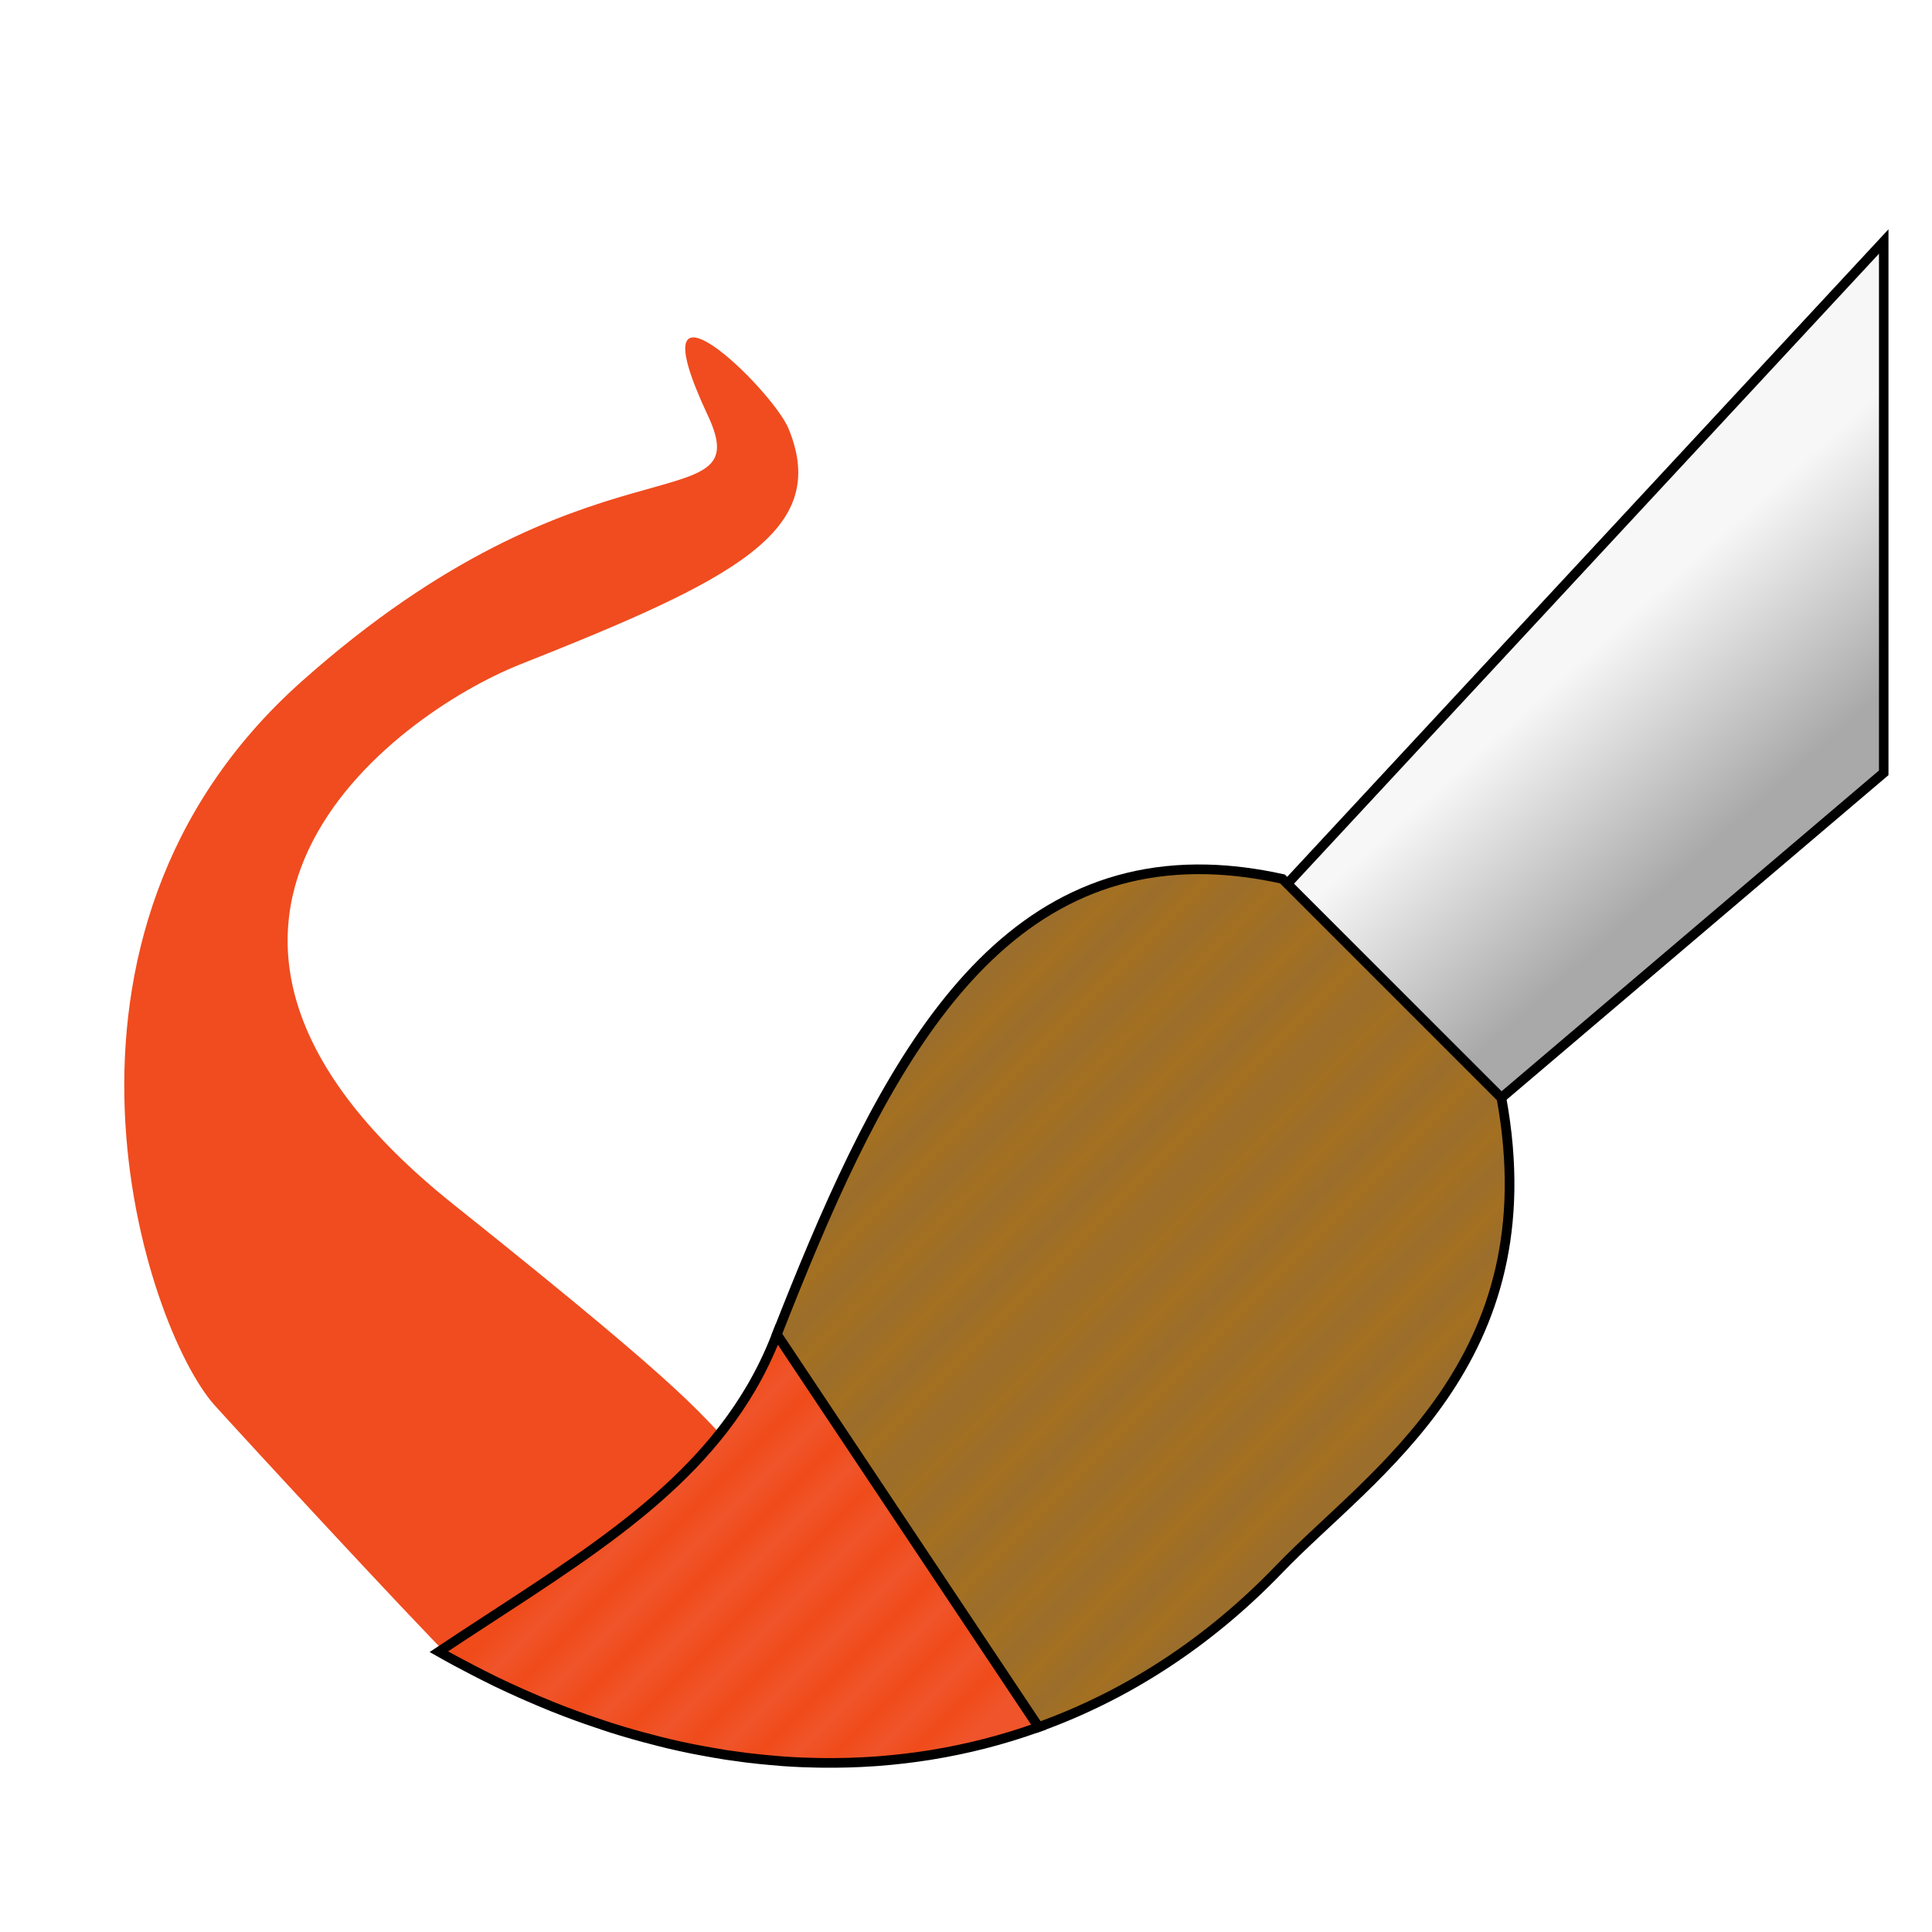
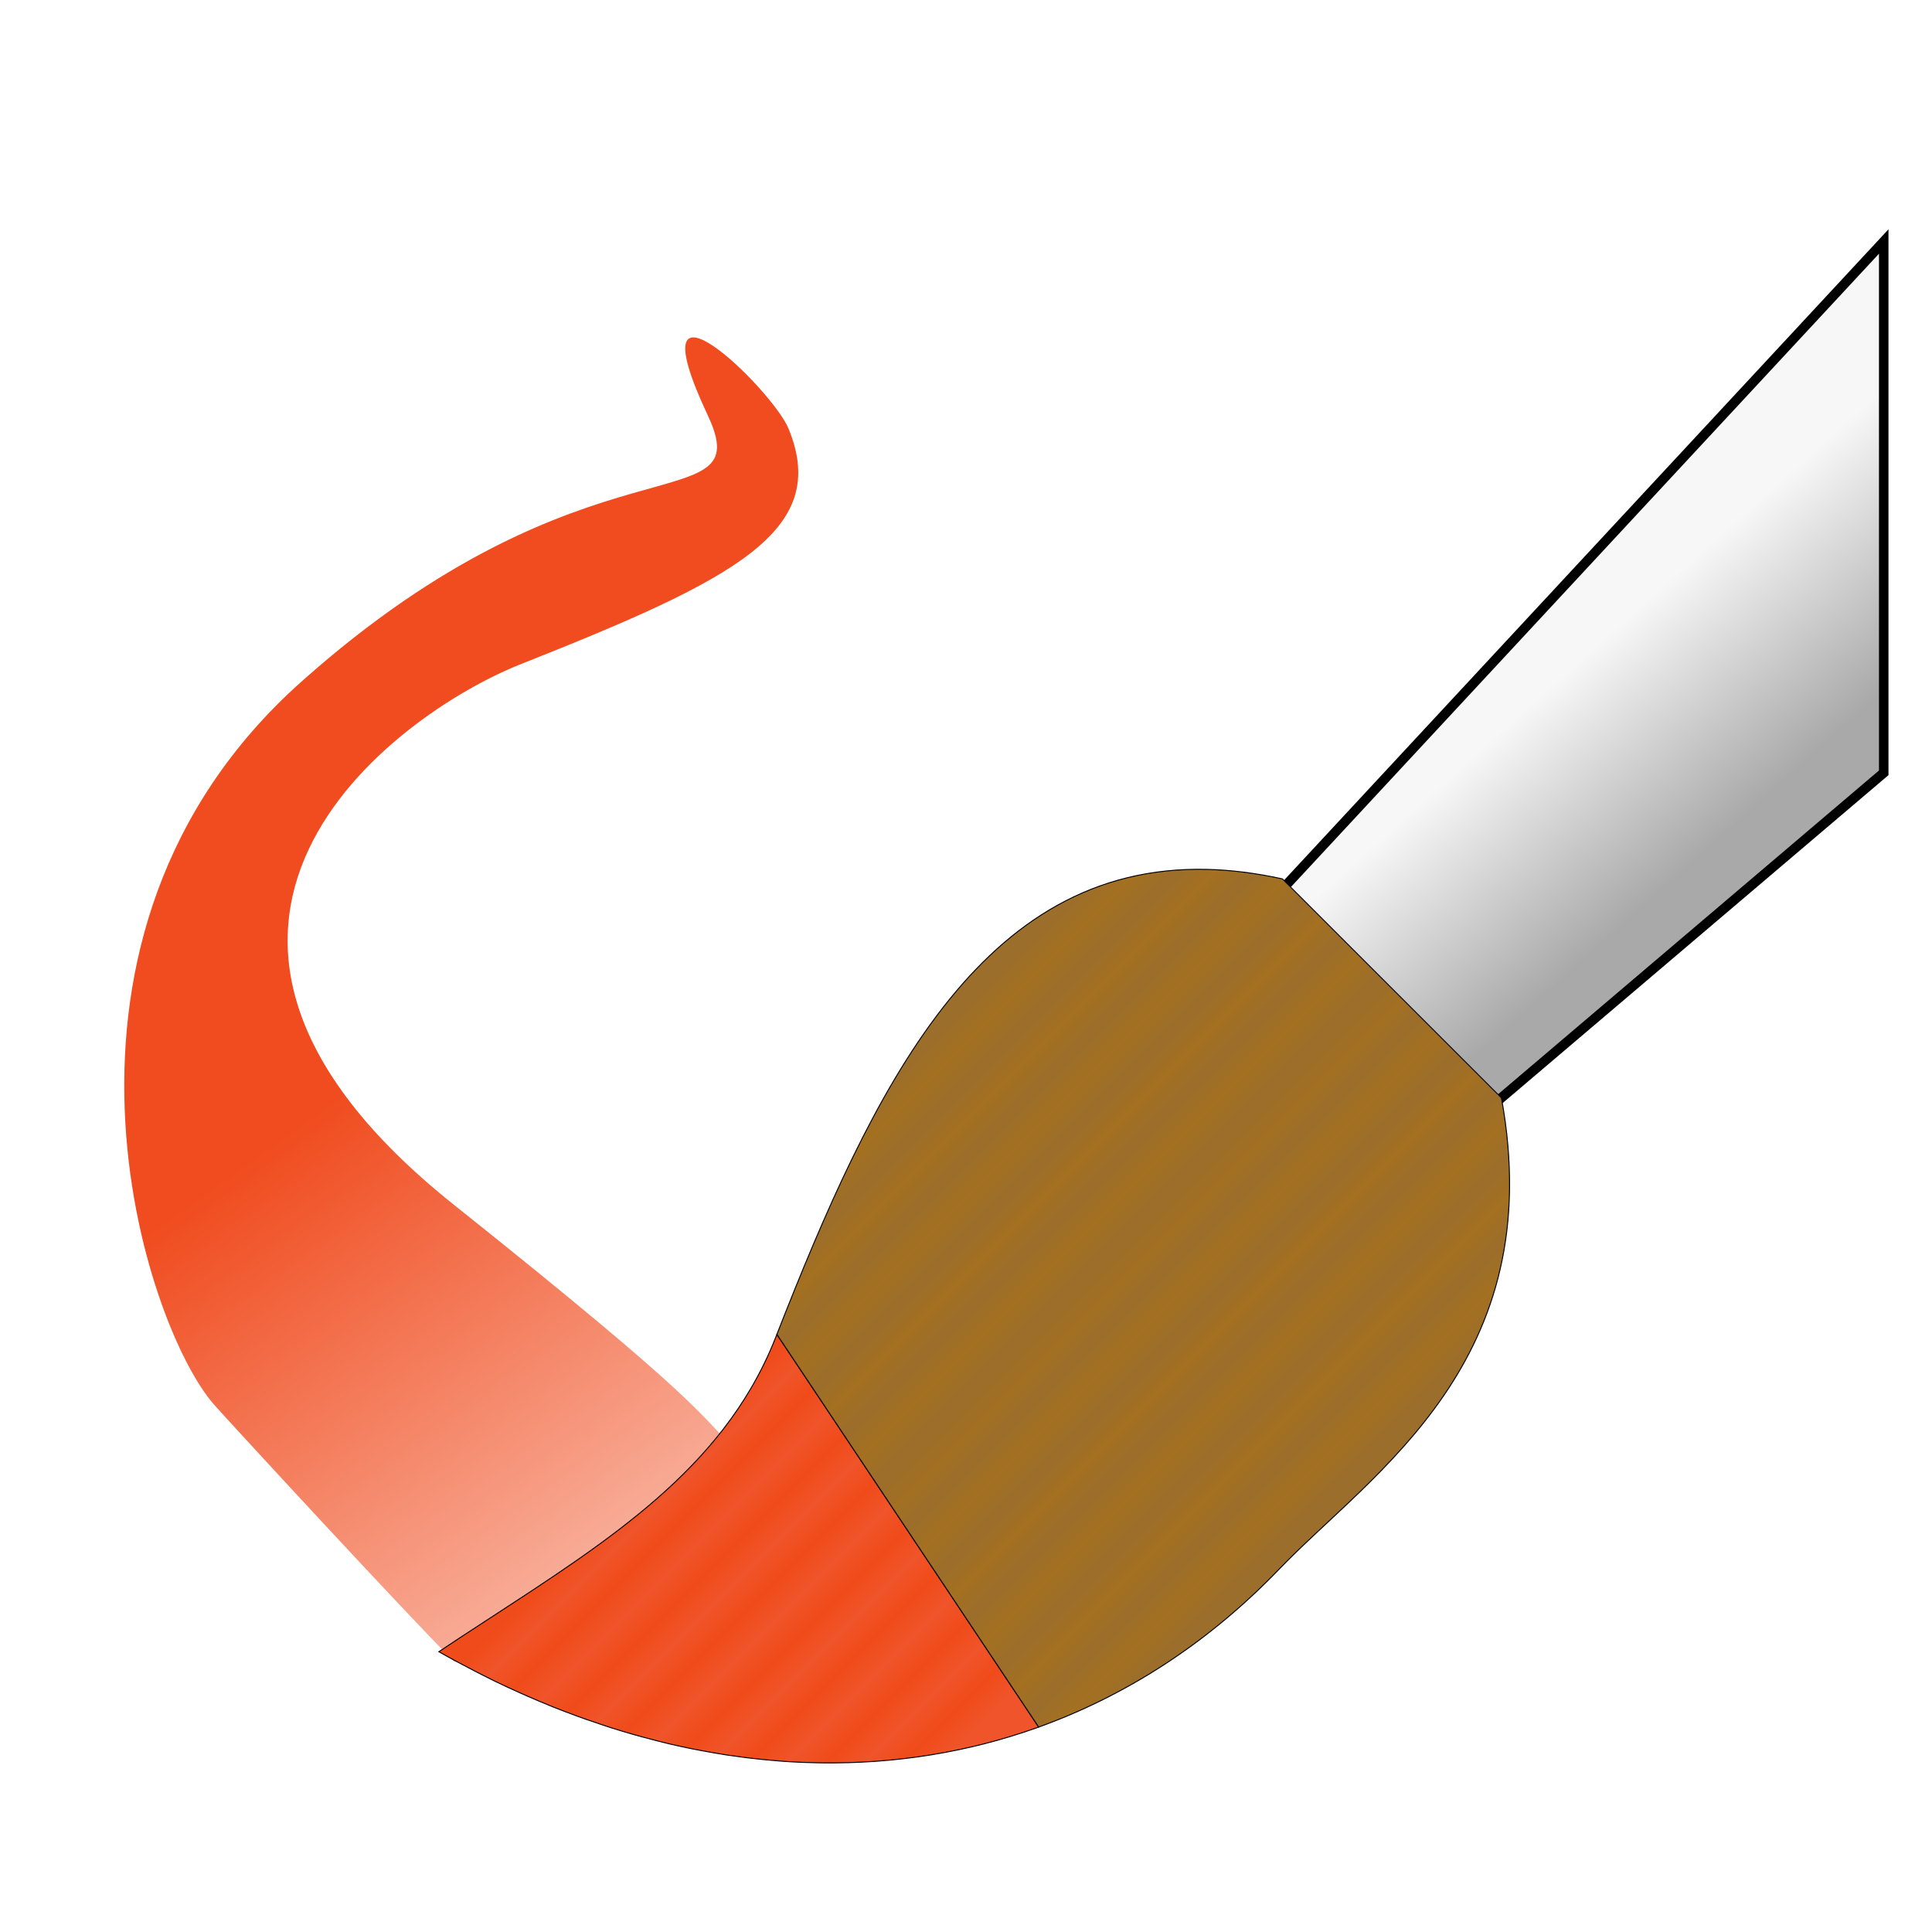
<svg xmlns="http://www.w3.org/2000/svg" xmlns:xlink="http://www.w3.org/1999/xlink" id="svg8" version="1.1" viewBox="0 0 200 200" height="200" width="200">
  <defs id="defs2">
+     <linearGradient id="linearGradient870">
+       <stop style="stop-color:#f04c1f;stop-opacity:1;" offset="0" id="stop866" />
+       <stop style="stop-color:#ffffff;stop-opacity:1" offset="1" id="stop868" />
+     </linearGradient>
    <linearGradient id="linearGradient1107">
      <stop style="stop-color:#f7f7f7;stop-opacity:1" offset="0" id="stop1103" />
      <stop style="stop-color:#a9a9a9;stop-opacity:1" offset="1" id="stop1105" />
    </linearGradient>
    <linearGradient id="linearGradient1059">
      <stop style="stop-color:#f0542a;stop-opacity:1" offset="0" id="stop1055" />
      <stop id="stop1067" offset="0.067" style="stop-color:#f04b1a;stop-opacity:1" />
      <stop style="stop-color:#f0542a;stop-opacity:1" offset="0.133" id="stop1069" />
      <stop id="stop1071" offset="0.2" style="stop-color:#f04b1a;stop-opacity:1" />
      <stop style="stop-color:#f0542a;stop-opacity:1" offset="0.267" id="stop1073" />
      <stop id="stop1075" offset="0.333" style="stop-color:#f04b1a;stop-opacity:1" />
      <stop style="stop-color:#f0542a;stop-opacity:1" offset="0.4" id="stop1083" />
      <stop id="stop1085" offset="0.466" style="stop-color:#f04b1a;stop-opacity:1" />
      <stop style="stop-color:#f0542a;stop-opacity:1" offset="0.533" id="stop1087" />
      <stop id="stop1089" offset="0.6" style="stop-color:#f04b1a;stop-opacity:1" />
      <stop style="stop-color:#f0542a;stop-opacity:1" offset="0.667" id="stop1091" />
      <stop id="stop1093" offset="0.733" style="stop-color:#f04b1a;stop-opacity:1" />
      <stop style="stop-color:#f0542a;stop-opacity:1" offset="0.8" id="stop1095" />
      <stop id="stop1097" offset="0.867" style="stop-color:#f04b1a;stop-opacity:1" />
      <stop style="stop-color:#f0542a;stop-opacity:1" offset="0.933" id="stop1099" />
      <stop style="stop-color:#f04b1a;stop-opacity:1" offset="1" id="stop1057" />
    </linearGradient>
    <linearGradient id="linearGradient1003">
      <stop style="stop-color:#9b6e2b;stop-opacity:1;" offset="0" id="stop999" />
      <stop id="stop1029" offset="0.045" style="stop-color:#a47021;stop-opacity:1" />
      <stop id="stop1009" offset="0.091" style="stop-color:#9b6e2b;stop-opacity:1" />
      <stop style="stop-color:#a47021;stop-opacity:1" offset="0.136" id="stop1027" />
      <stop style="stop-color:#9b6e2b;stop-opacity:1" offset="0.182" id="stop1019" />
      <stop id="stop1031" offset="0.227" style="stop-color:#a47021;stop-opacity:1" />
      <stop style="stop-color:#9b6e2b;stop-opacity:1" offset="0.273" id="stop1033" />
      <stop id="stop1035" offset="0.318" style="stop-color:#a47021;stop-opacity:1" />
      <stop style="stop-color:#9b6e2b;stop-opacity:1" offset="0.364" id="stop1037" />
      <stop id="stop1039" offset="0.409" style="stop-color:#a47021;stop-opacity:1" />
      <stop style="stop-color:#9b6e2b;stop-opacity:1" offset="0.455" id="stop1041" />
      <stop style="stop-color:#a16f24;stop-opacity:1;" offset="0.504" id="stop1013" />
      <stop id="stop1015" offset="0.504" style="stop-color:#a47021;stop-opacity:1" />
      <stop style="stop-color:#9b6e2b;stop-opacity:1" offset="0.545" id="stop1025" />
      <stop id="stop1043" offset="0.591" style="stop-color:#a47021;stop-opacity:1" />
      <stop style="stop-color:#9b6e2b;stop-opacity:1" offset="0.636" id="stop1045" />
      <stop style="stop-color:#a47021;stop-opacity:1" offset="0.682" id="stop1017" />
      <stop id="stop1021" offset="0.727" style="stop-color:#9b6e2b;stop-opacity:1" />
      <stop style="stop-color:#a47021;stop-opacity:1" offset="0.773" id="stop1023" />
      <stop id="stop1047" offset="0.818" style="stop-color:#9b6e2b;stop-opacity:1" />
      <stop style="stop-color:#a47021;stop-opacity:1" offset="0.864" id="stop1049" />
      <stop id="stop1051" offset="0.909" style="stop-color:#9b6e2b;stop-opacity:1" />
      <stop style="stop-color:#a47021;stop-opacity:1" offset="0.955" id="stop1053" />
      <stop style="stop-color:#9b6e2b;stop-opacity:1" offset="1" id="stop1001" />
    </linearGradient>
    <linearGradient xlink:href="#linearGradient1003" id="linearGradient1011" gradientUnits="userSpaceOnUse" x1="102" y1="102" x2="146" y2="146" />
    <linearGradient xlink:href="#linearGradient1059" id="linearGradient1061" x1="94" y1="186" x2="64" y2="156" gradientUnits="userSpaceOnUse" />
    <linearGradient xlink:href="#linearGradient1107" id="linearGradient1109" x1="134.183" y1="139.372" x2="139.778" y2="145.834" gradientUnits="userSpaceOnUse" />
+     <linearGradient xlink:href="#linearGradient870" id="linearGradient872" x1="84.253" y1="154.576" x2="107.384" y2="188.575" gradientUnits="userSpaceOnUse" />
  </defs>
  <g id="g4538" transform="matrix(2.681039,0,0,2.775425,-194.751,-319.7518)">
    <g id="layer1" transform="matrix(0.8868691,0,0,0.9007871,12.83851,15.60188)">
-       <path style="fill:#f04c1f;fill-opacity:1;stroke:none;stroke-width:0.41px;stroke-linecap:butt;stroke-linejoin:miter;stroke-opacity:1" d="m 87.197,179.375 9.673,-0.8 2.944,-7.6 c -2.103,-2 -1.641,-2.178 -12.641,-10.527 -15.117,-11.473 -2.677,-20.256 2.929,-22.37 9.291,-3.503 13.497,-5.503 11.66,-9.75 -0.708,-1.638 -6.848,-7.3 -3.514,-0.545 2.242,4.542 -5.163,0.392 -17.698,11.021 -12.438,10.546 -6.811,26.745 -3.772,29.965 1.027,1.088 8.316,8.606 10.419,10.606 z" id="path869" />
+       <path style="fill:url(#linearGradient872);fill-opacity:1;stroke:none;stroke-width:0.41px;stroke-linecap:butt;stroke-linejoin:miter;stroke-opacity:1" d="m 87.197,179.375 9.673,-0.8 2.944,-7.6 c -2.103,-2 -1.641,-2.178 -12.641,-10.527 -15.117,-11.473 -2.677,-20.256 2.929,-22.37 9.291,-3.503 13.497,-5.503 11.66,-9.75 -0.708,-1.638 -6.848,-7.3 -3.514,-0.545 2.242,4.542 -5.163,0.392 -17.698,11.021 -12.438,10.546 -6.811,26.745 -3.772,29.965 1.027,1.088 8.316,8.606 10.419,10.606 z" id="path869" />
    </g>
-     <path style="fill:url(#linearGradient1061);stroke:#000000;stroke-width:1px;stroke-linecap:butt;stroke-linejoin:miter;stroke-opacity:1;fill-opacity:1" d="M 80.422 138.133 C 80.393 138.205 80.364 138.277 80.336 138.35 C 80.333 138.361 80.329 138.369 80.326 138.379 C 79.957 139.323 79.556 140.236 79.125 141.123 C 78.694 142.01 78.233 142.87 77.744 143.705 C 70.901 155.394 58.553 162.234 45.428 170.984 C 46.623 171.664 47.82 172.303 49.02 172.922 C 49.664 173.254 50.308 173.583 50.953 173.898 C 51.09 173.966 51.228 174.037 51.365 174.104 C 51.386 174.115 51.407 174.123 51.428 174.133 C 52.244 174.526 53.063 174.902 53.881 175.268 C 54.137 175.382 54.394 175.495 54.65 175.607 C 55.41 175.939 56.17 176.261 56.93 176.568 C 57.04 176.613 57.151 176.661 57.262 176.705 C 58.1 177.041 58.937 177.358 59.775 177.664 C 60.072 177.773 60.369 177.878 60.666 177.982 C 61.265 178.194 61.864 178.397 62.463 178.594 C 62.739 178.684 63.015 178.78 63.291 178.867 C 63.293 178.868 63.295 178.869 63.297 178.869 C 64.061 179.112 64.826 179.338 65.59 179.557 C 65.955 179.661 66.32 179.761 66.686 179.859 C 67.204 180 67.722 180.134 68.24 180.264 C 68.573 180.347 68.906 180.433 69.238 180.512 C 69.243 180.513 69.247 180.516 69.252 180.516 C 70.002 180.692 70.751 180.855 71.5 181.008 C 71.879 181.085 72.258 181.155 72.637 181.227 C 73.075 181.31 73.513 181.388 73.951 181.463 C 74.361 181.533 74.772 181.605 75.182 181.668 C 75.284 181.685 75.385 181.696 75.486 181.711 C 76.084 181.8 76.681 181.883 77.277 181.957 C 77.736 182.014 78.194 182.063 78.652 182.111 C 78.993 182.147 79.332 182.178 79.672 182.209 C 80.136 182.251 80.6 182.296 81.062 182.328 C 81.713 182.374 82.362 182.41 83.01 182.438 C 83.555 182.46 84.099 182.474 84.643 182.484 C 84.854 182.487 85.066 182.489 85.277 182.492 C 87.022 182.509 88.754 182.46 90.475 182.342 C 90.626 182.331 90.778 182.32 90.93 182.309 C 92.716 182.173 94.489 181.966 96.244 181.686 C 96.323 181.672 96.402 181.661 96.48 181.646 C 98.314 181.346 100.13 180.968 101.924 180.508 C 103.752 180.039 105.559 179.488 107.34 178.854 C 107.401 178.832 107.462 178.807 107.523 178.785 L 80.422 138.133 z " transform="matrix(0.3729897,0,0,0.3603052,72.64012,115.2083)" id="path876" />
+     <path style="fill:url(#linearGradient1061);stroke:#000000;stroke-width:0.1;stroke-linecap:butt;stroke-linejoin:miter;stroke-opacity:1;fill-opacity:1;stroke-miterlimit:4;stroke-dasharray:none" d="M 80.422 138.133 C 80.393 138.205 80.364 138.277 80.336 138.35 C 80.333 138.361 80.329 138.369 80.326 138.379 C 79.957 139.323 79.556 140.236 79.125 141.123 C 78.694 142.01 78.233 142.87 77.744 143.705 C 70.901 155.394 58.553 162.234 45.428 170.984 C 46.623 171.664 47.82 172.303 49.02 172.922 C 49.664 173.254 50.308 173.583 50.953 173.898 C 51.09 173.966 51.228 174.037 51.365 174.104 C 51.386 174.115 51.407 174.123 51.428 174.133 C 52.244 174.526 53.063 174.902 53.881 175.268 C 54.137 175.382 54.394 175.495 54.65 175.607 C 55.41 175.939 56.17 176.261 56.93 176.568 C 57.04 176.613 57.151 176.661 57.262 176.705 C 58.1 177.041 58.937 177.358 59.775 177.664 C 60.072 177.773 60.369 177.878 60.666 177.982 C 61.265 178.194 61.864 178.397 62.463 178.594 C 62.739 178.684 63.015 178.78 63.291 178.867 C 63.293 178.868 63.295 178.869 63.297 178.869 C 64.061 179.112 64.826 179.338 65.59 179.557 C 65.955 179.661 66.32 179.761 66.686 179.859 C 67.204 180 67.722 180.134 68.24 180.264 C 68.573 180.347 68.906 180.433 69.238 180.512 C 69.243 180.513 69.247 180.516 69.252 180.516 C 70.002 180.692 70.751 180.855 71.5 181.008 C 71.879 181.085 72.258 181.155 72.637 181.227 C 73.075 181.31 73.513 181.388 73.951 181.463 C 74.361 181.533 74.772 181.605 75.182 181.668 C 75.284 181.685 75.385 181.696 75.486 181.711 C 76.084 181.8 76.681 181.883 77.277 181.957 C 77.736 182.014 78.194 182.063 78.652 182.111 C 78.993 182.147 79.332 182.178 79.672 182.209 C 80.136 182.251 80.6 182.296 81.062 182.328 C 81.713 182.374 82.362 182.41 83.01 182.438 C 83.555 182.46 84.099 182.474 84.643 182.484 C 84.854 182.487 85.066 182.489 85.277 182.492 C 87.022 182.509 88.754 182.46 90.475 182.342 C 90.626 182.331 90.778 182.32 90.93 182.309 C 92.716 182.173 94.489 181.966 96.244 181.686 C 96.323 181.672 96.402 181.661 96.48 181.646 C 98.314 181.346 100.13 180.968 101.924 180.508 C 103.752 180.039 105.559 179.488 107.34 178.854 C 107.401 178.832 107.462 178.807 107.523 178.785 L 80.422 138.133 z " transform="matrix(0.3729897,0,0,0.3603052,72.64012,115.2083)" id="path876" />
    <path style="fill:url(#linearGradient1109);stroke:#000000;stroke-width:0.367px;stroke-linecap:butt;stroke-linejoin:miter;stroke-opacity:1;fill-opacity:1" d="m 130.454,156.283 14.92,-12.25 v -19.817 l -24.244,25.221 z" id="path1101" />
-     <path style="stroke:#000000;stroke-width:1px;stroke-linecap:butt;stroke-linejoin:miter;stroke-opacity:1;fill-opacity:1;fill:url(#linearGradient1011)" d="M 125 90 C 101.431 89.402 90.381 112.73 80.422 138.133 L 107.523 178.785 C 116.632 175.507 125.08 170.066 132.447 162.406 C 142.022 152.451 160.426 140.985 155.426 113.654 L 132.756 90.984 C 130.027 90.383 127.446 90.062 125 90 z " transform="matrix(0.3729897,0,0,0.3603052,72.64012,115.2083)" id="path876-8" />
+     <path style="stroke:#000000;stroke-width:0.1;stroke-linecap:butt;stroke-linejoin:miter;stroke-opacity:1;fill-opacity:1;fill:url(#linearGradient1011);stroke-miterlimit:4;stroke-dasharray:none" d="M 125 90 C 101.431 89.402 90.381 112.73 80.422 138.133 L 107.523 178.785 C 116.632 175.507 125.08 170.066 132.447 162.406 C 142.022 152.451 160.426 140.985 155.426 113.654 L 132.756 90.984 C 130.027 90.383 127.446 90.062 125 90 z " transform="matrix(0.3729897,0,0,0.3603052,72.64012,115.2083)" id="path876-8" />
  </g>
</svg>
